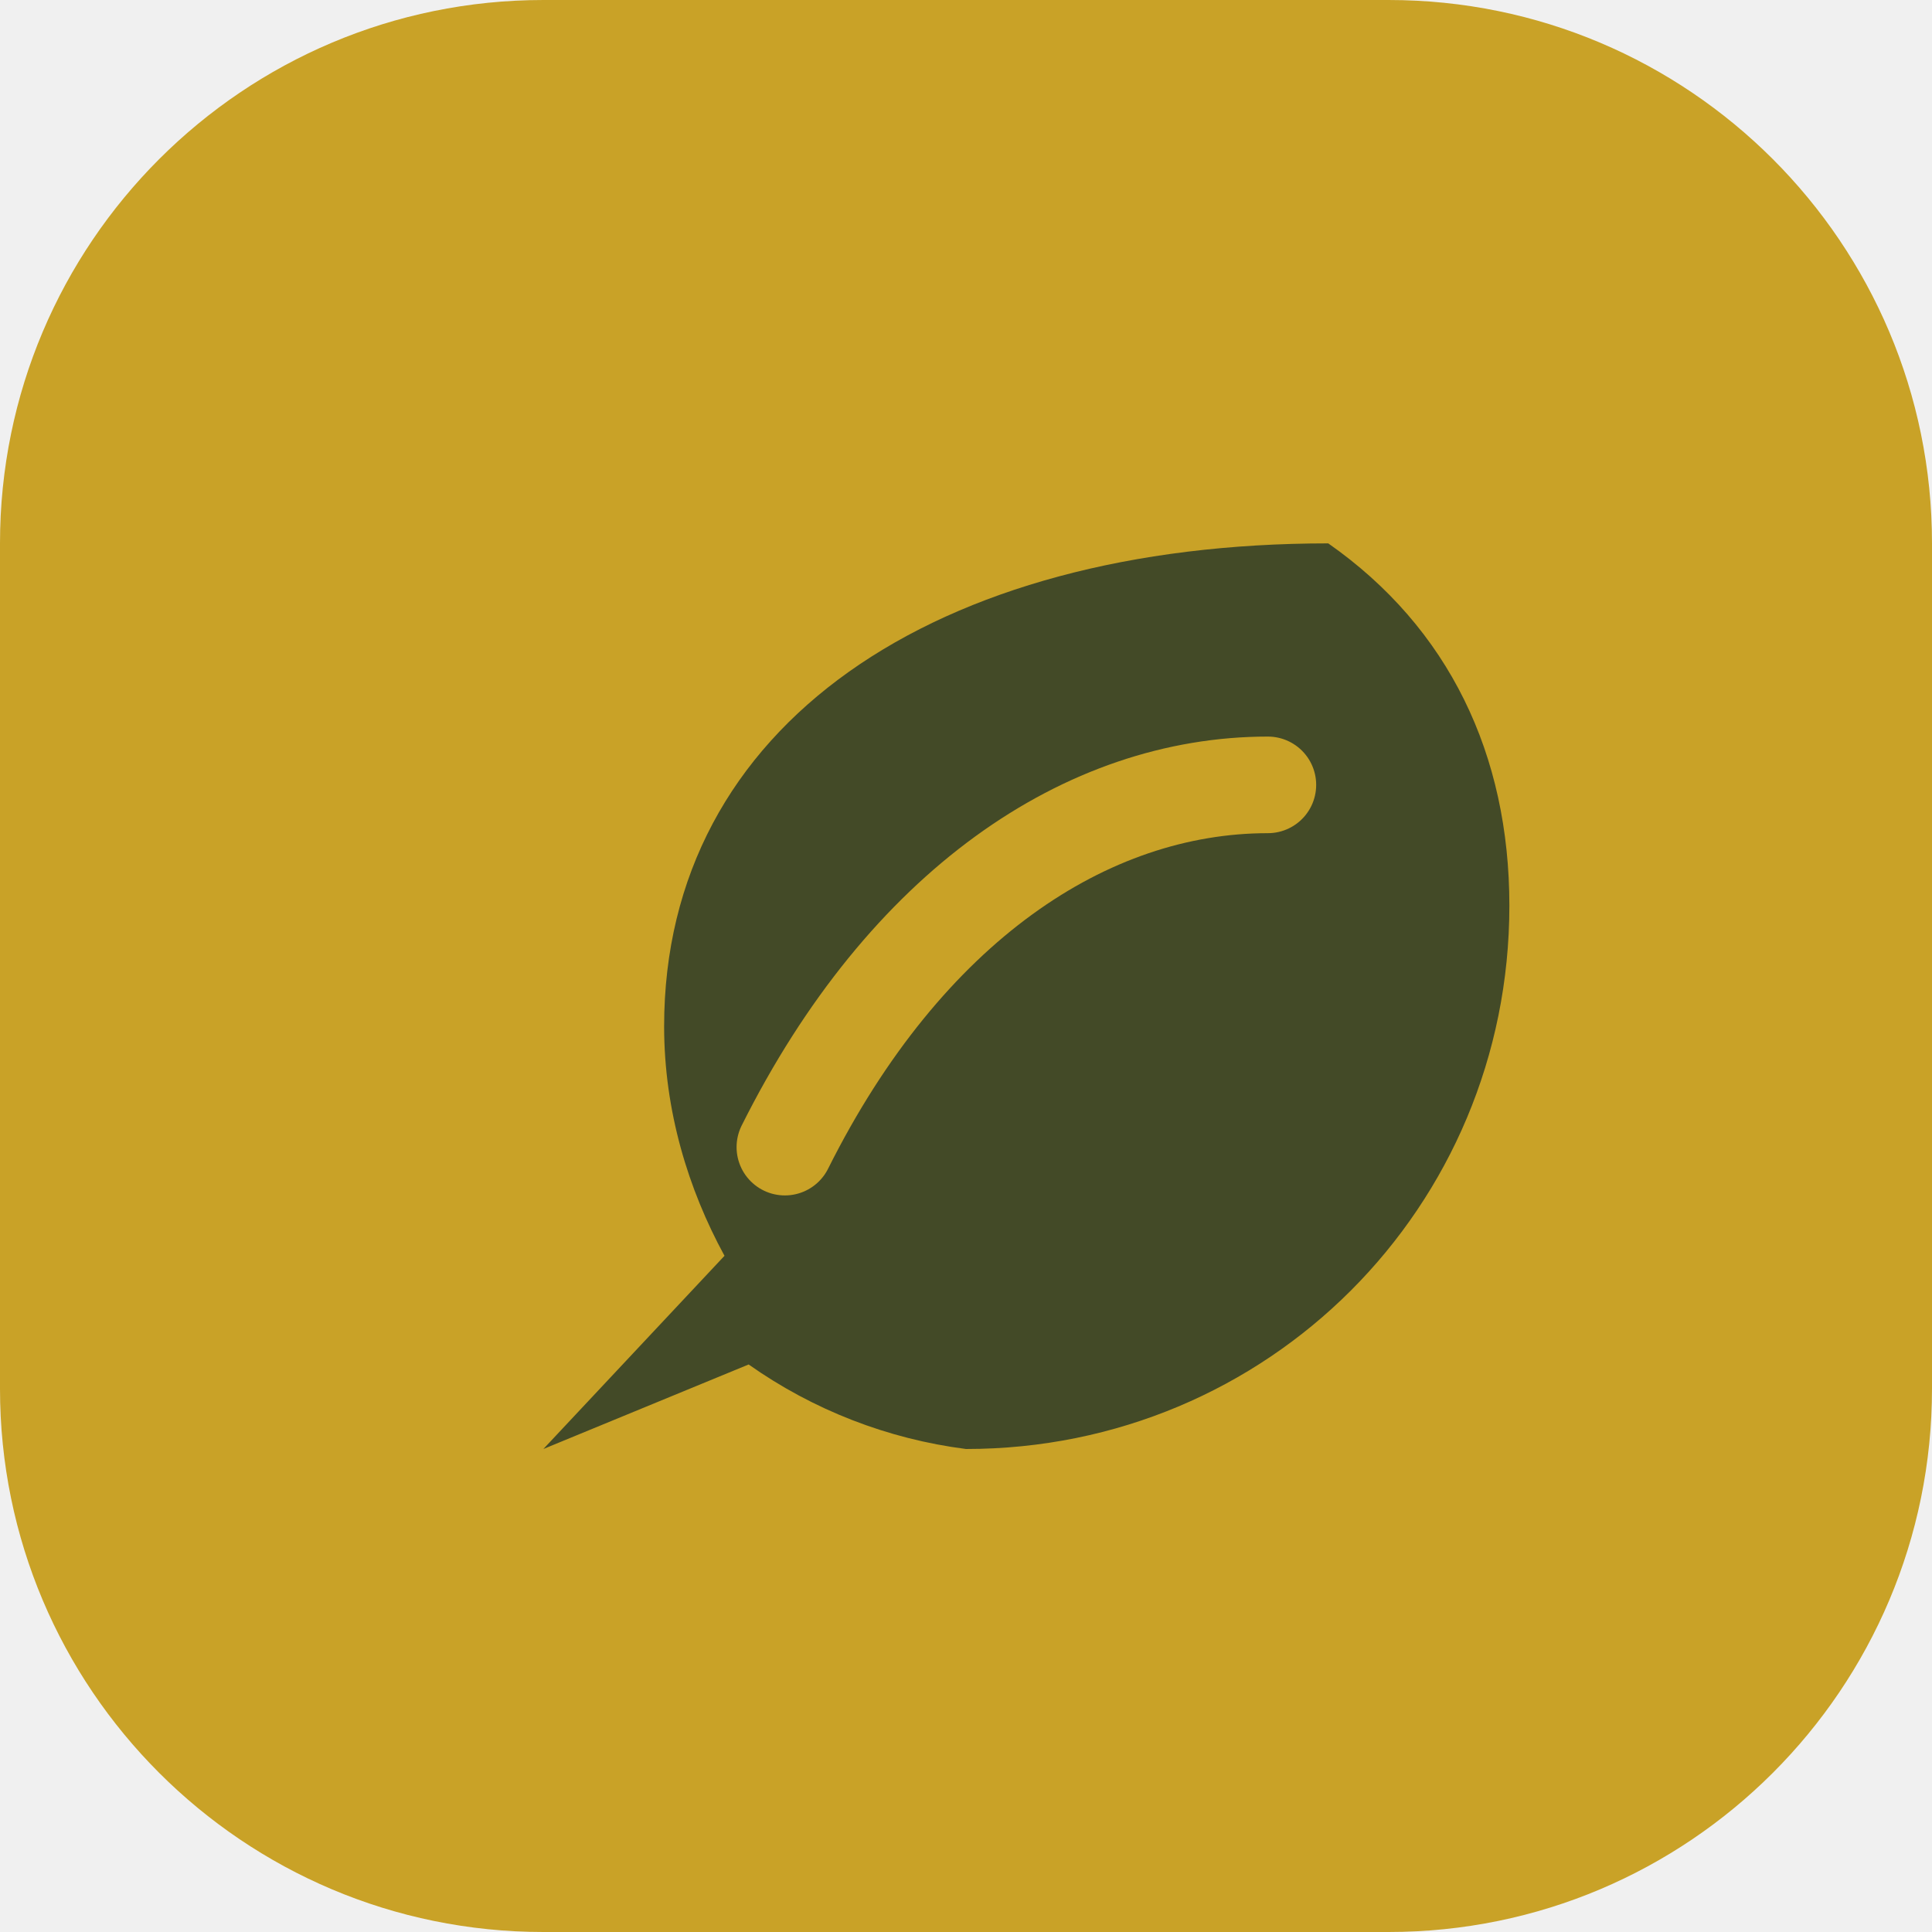
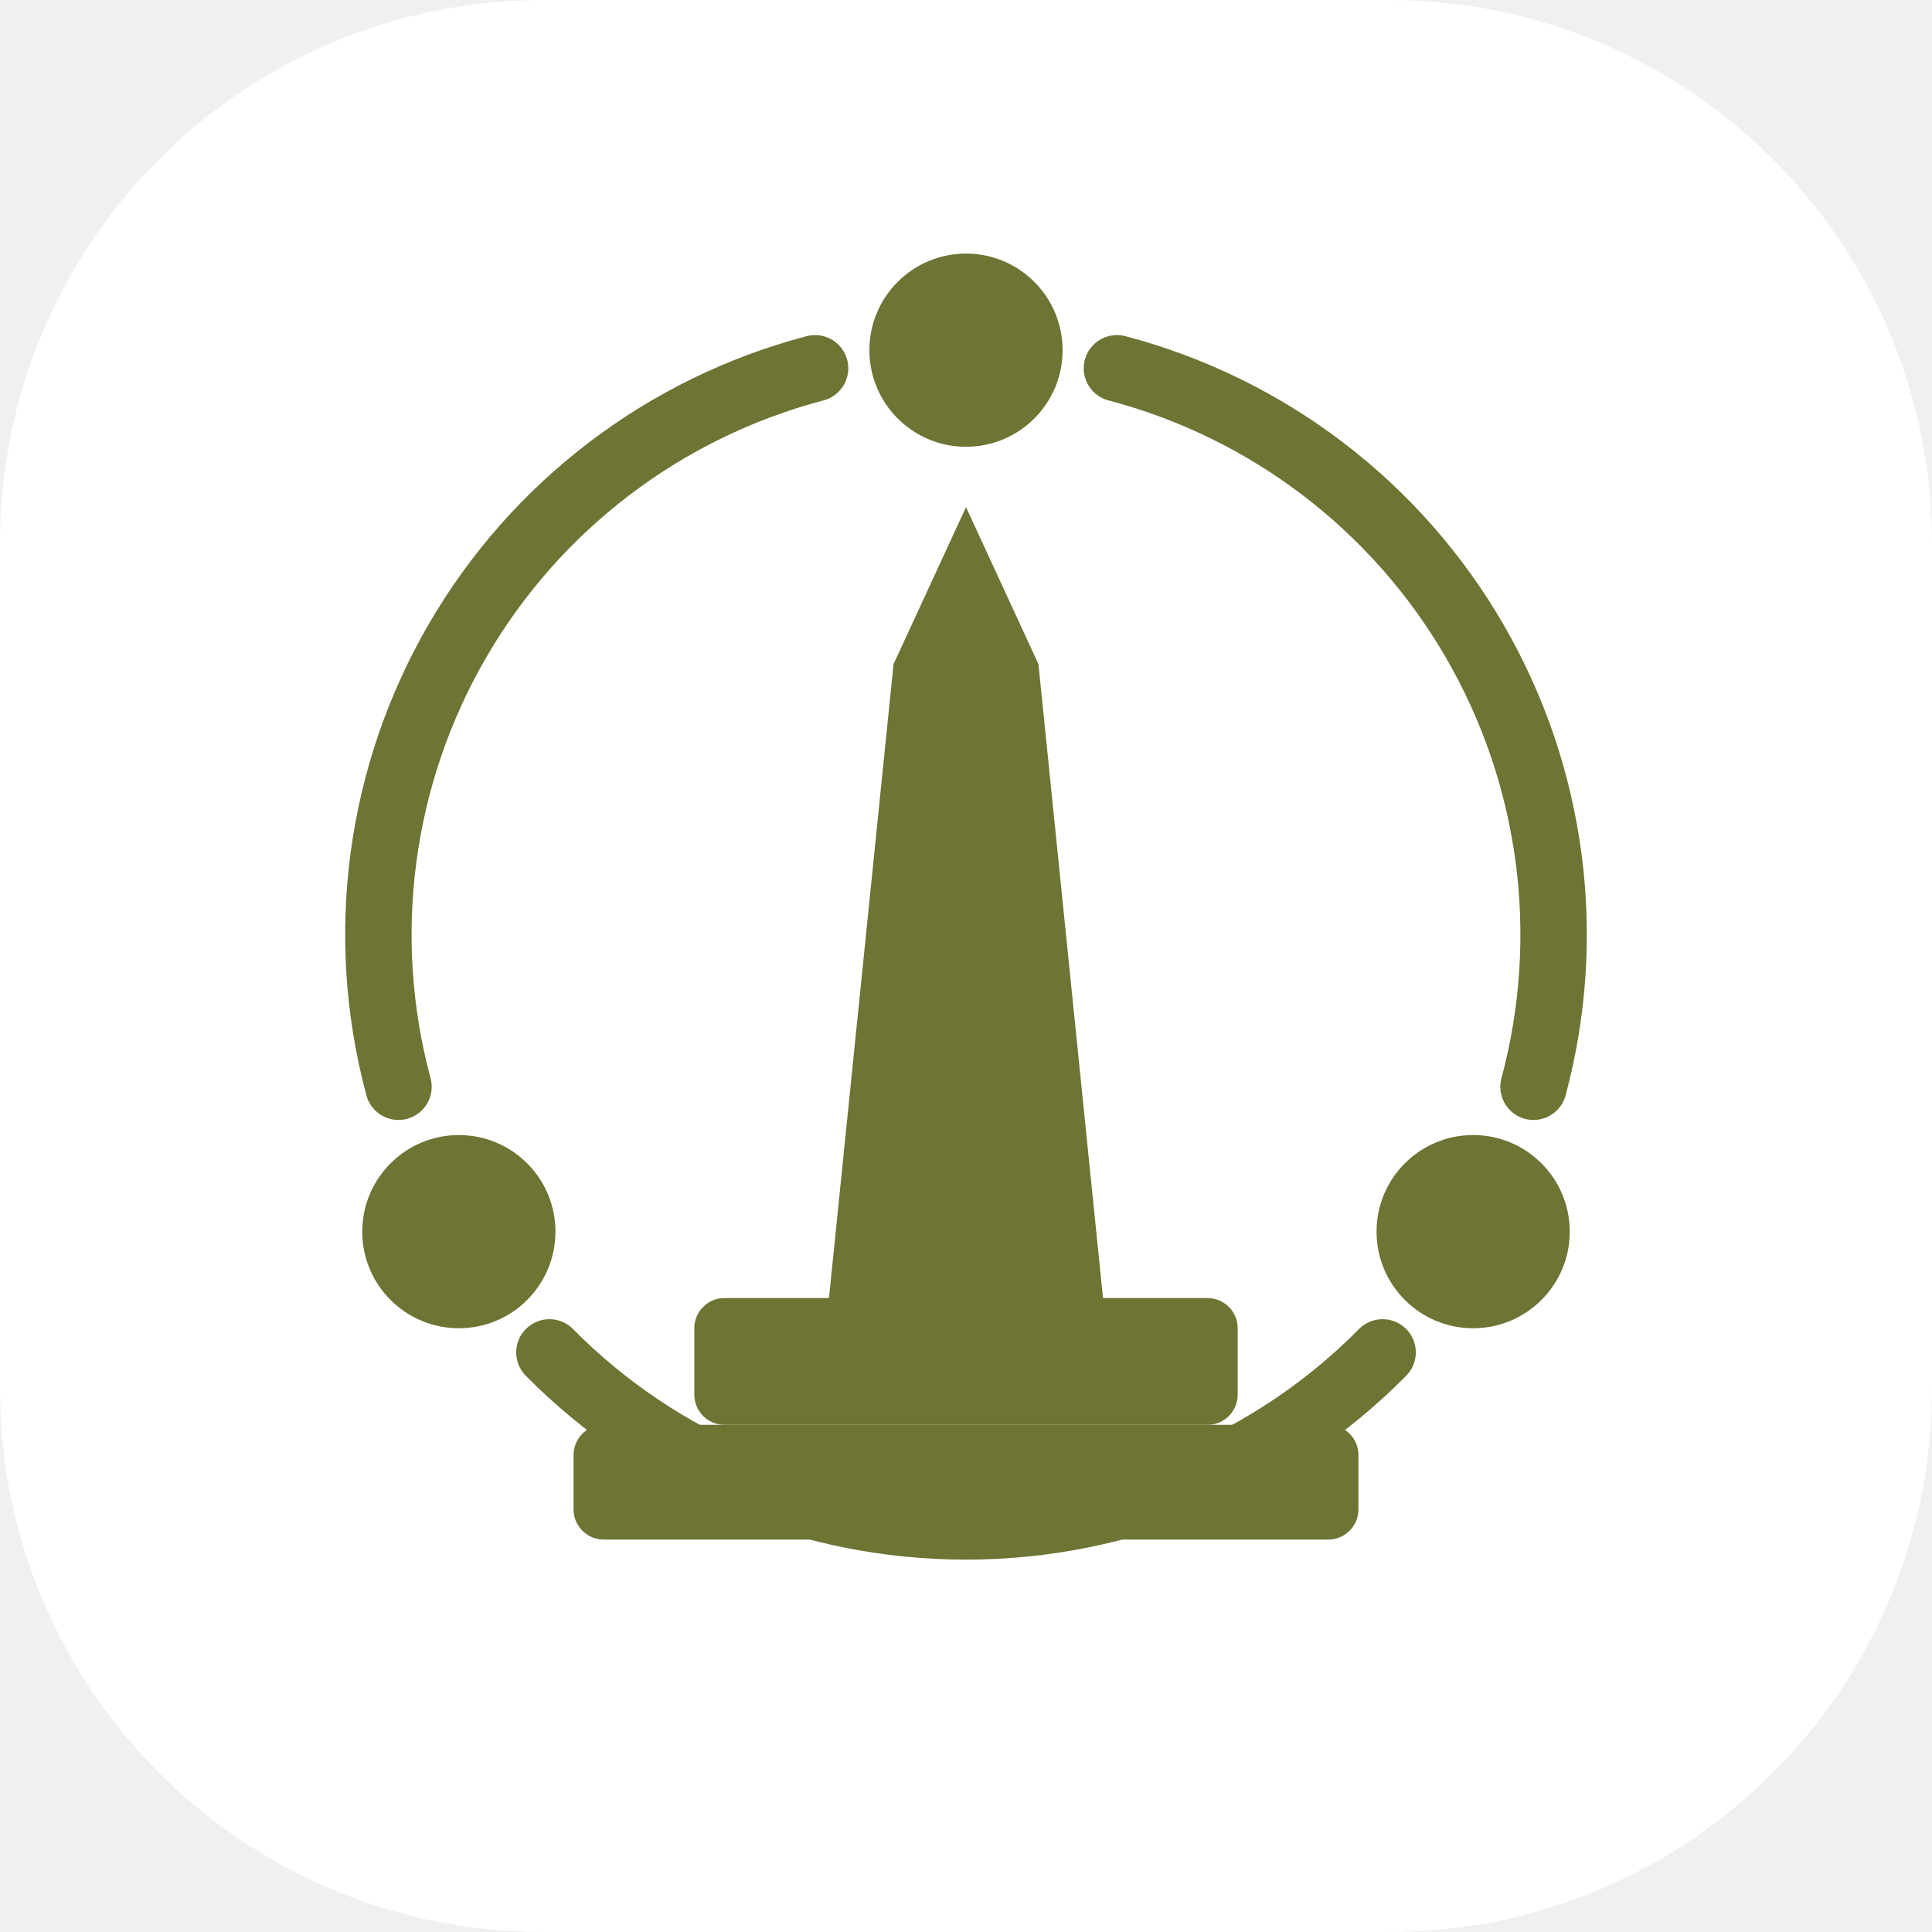
<svg xmlns="http://www.w3.org/2000/svg" viewBox="0 0 32 32">
-   <rect width="32" height="32" rx="9" fill="#c9a227" />
-   <path d="M22 9c-6.5 0-11 3-11 8 0 1.4.4 2.7 1 3.8L9 24l3.4-1.4A8 8 0 0 0 16 24c5 0 9-4 9-9 0-2.5-1-4.6-3-6z" fill="#434a27" />
-   <path d="M13 19c2-4 5-6 8-6" stroke="#c9a227" stroke-width="1.6" fill="none" stroke-linecap="round" />
+   <rect width="32" height="32" rx="9" fill="#fff" />
+   <path d="M16 8.4 17.2 11l1.1 10.8h-4.6L14.8 11Z" fill="#6d7434" />
+   <rect x="11.5" y="21.5" width="9" height="2.1" rx="0.5" fill="#6d7434" />
+   <rect x="9.5" y="23.6" width="13" height="1.9" rx="0.5" fill="#6d7434" />
+   <path d="M18.5 6.1A9.7 9.7 0 0 1 25.4 18" stroke="#6d7434" stroke-width="1.1" fill="none" stroke-linecap="round" />
+   <path d="M22.9 22.4A9.7 9.7 0 0 1 9.1 22.4" stroke="#6d7434" stroke-width="1.1" fill="none" stroke-linecap="round" />
+   <path d="M6.6 18A9.7 9.7 0 0 1 13.5 6.1" stroke="#6d7434" stroke-width="1.1" fill="none" stroke-linecap="round" />
+   <circle cx="16" cy="5.8" r="1.6" fill="#6d7434" />
+   <circle cx="24.4" cy="20.4" r="1.6" fill="#6d7434" />
+   <circle cx="7.6" cy="20.4" r="1.6" fill="#6d7434" />
</svg>
